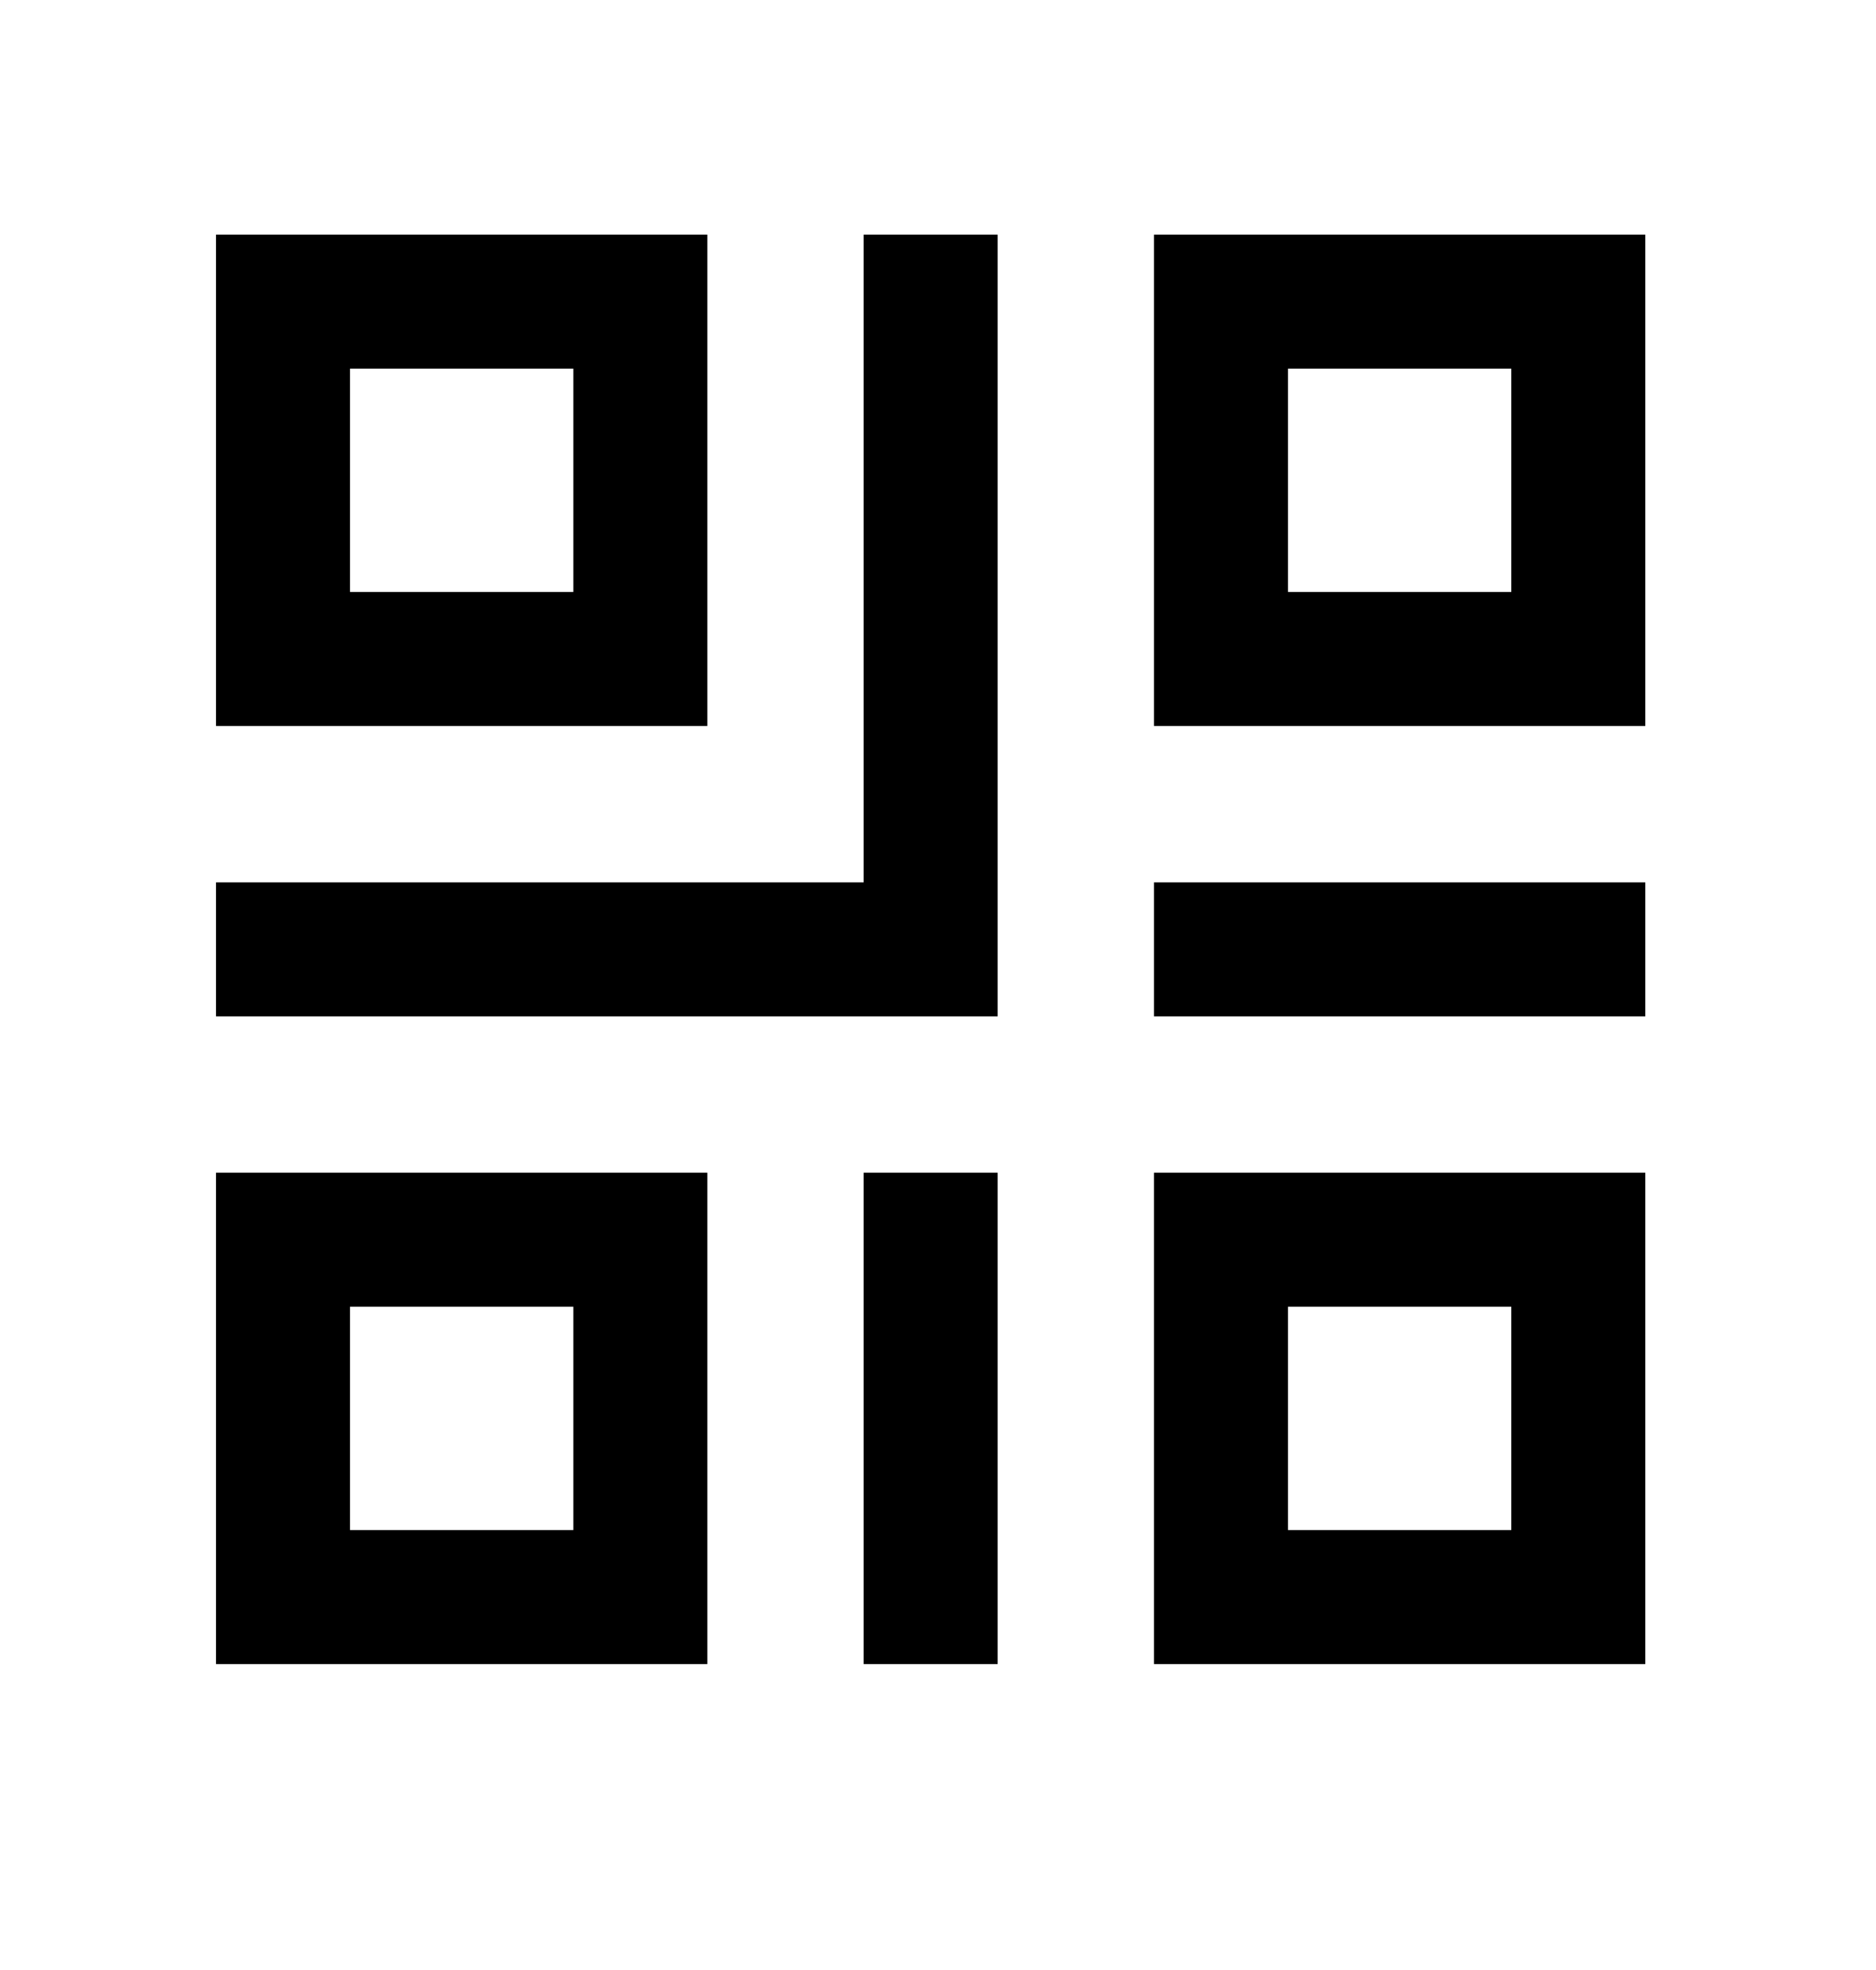
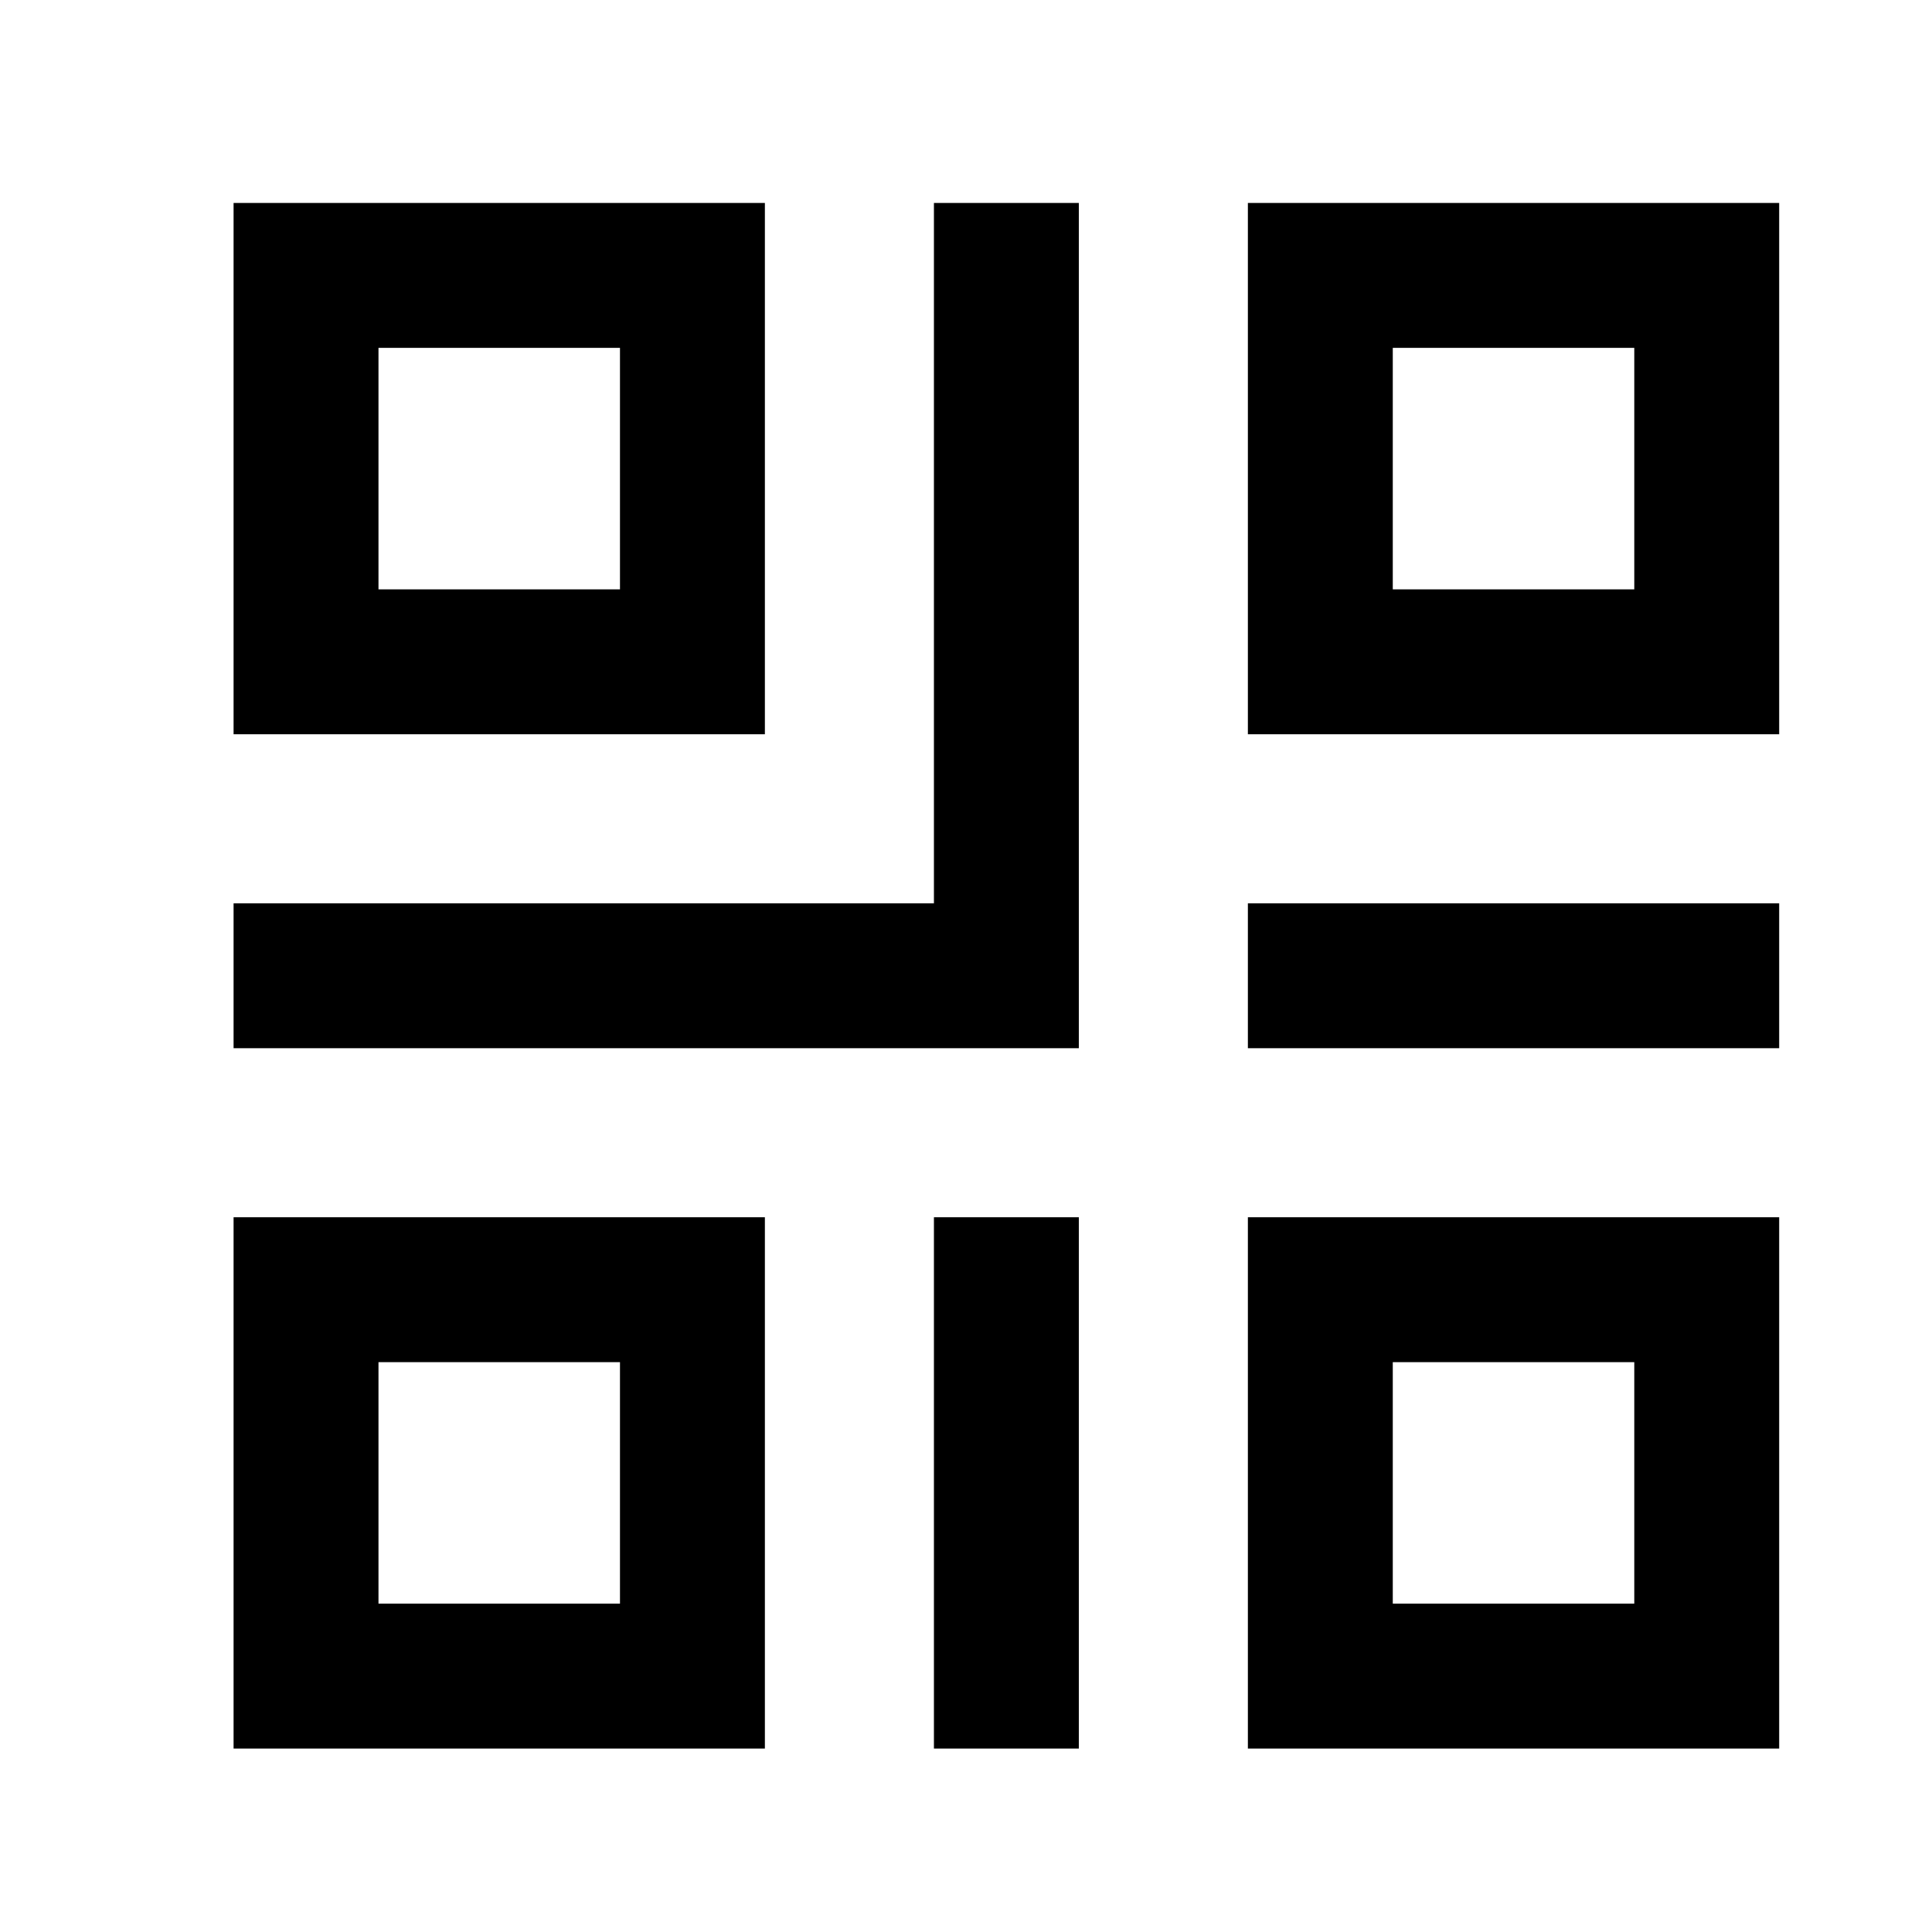
- <svg xmlns="http://www.w3.org/2000/svg" width="20" height="21" viewBox="0 0 21 21" fill="none">
+ <svg xmlns="http://www.w3.org/2000/svg" width="20" height="20" viewBox="0 0 20 20" fill="none">
  <path fill-rule="evenodd" clip-rule="evenodd" d="M6.418 3.601H3.918V6.101H6.418V3.601ZM6.418 2.101H7.918V3.601V6.101V7.601H6.418H3.918H2.418V6.101V3.601V2.101H3.918H6.418ZM6.418 14.101H3.918V16.601H6.418V14.101ZM6.418 12.601H7.918V14.101V16.601V18.101H6.418H3.918H2.418V16.601V14.101V12.601H3.918H6.418ZM14.418 3.601H16.918V6.101H14.418V3.601ZM18.418 2.101H16.918H14.418H12.918V3.601V6.101V7.601H14.418H16.918H18.418V6.101V3.601V2.101ZM16.918 14.101H14.418V16.601H16.918V14.101ZM16.918 12.601H18.418V14.101V16.601V18.101H16.918H14.418H12.918V16.601V14.101V12.601H14.418H16.918ZM9.668 2.101V9.351H2.418V10.851H11.168V2.101H9.668ZM11.168 12.601V18.101H9.668V12.601H11.168ZM12.918 10.851H18.418V9.351H12.918V10.851Z" fill="black" />
</svg>
